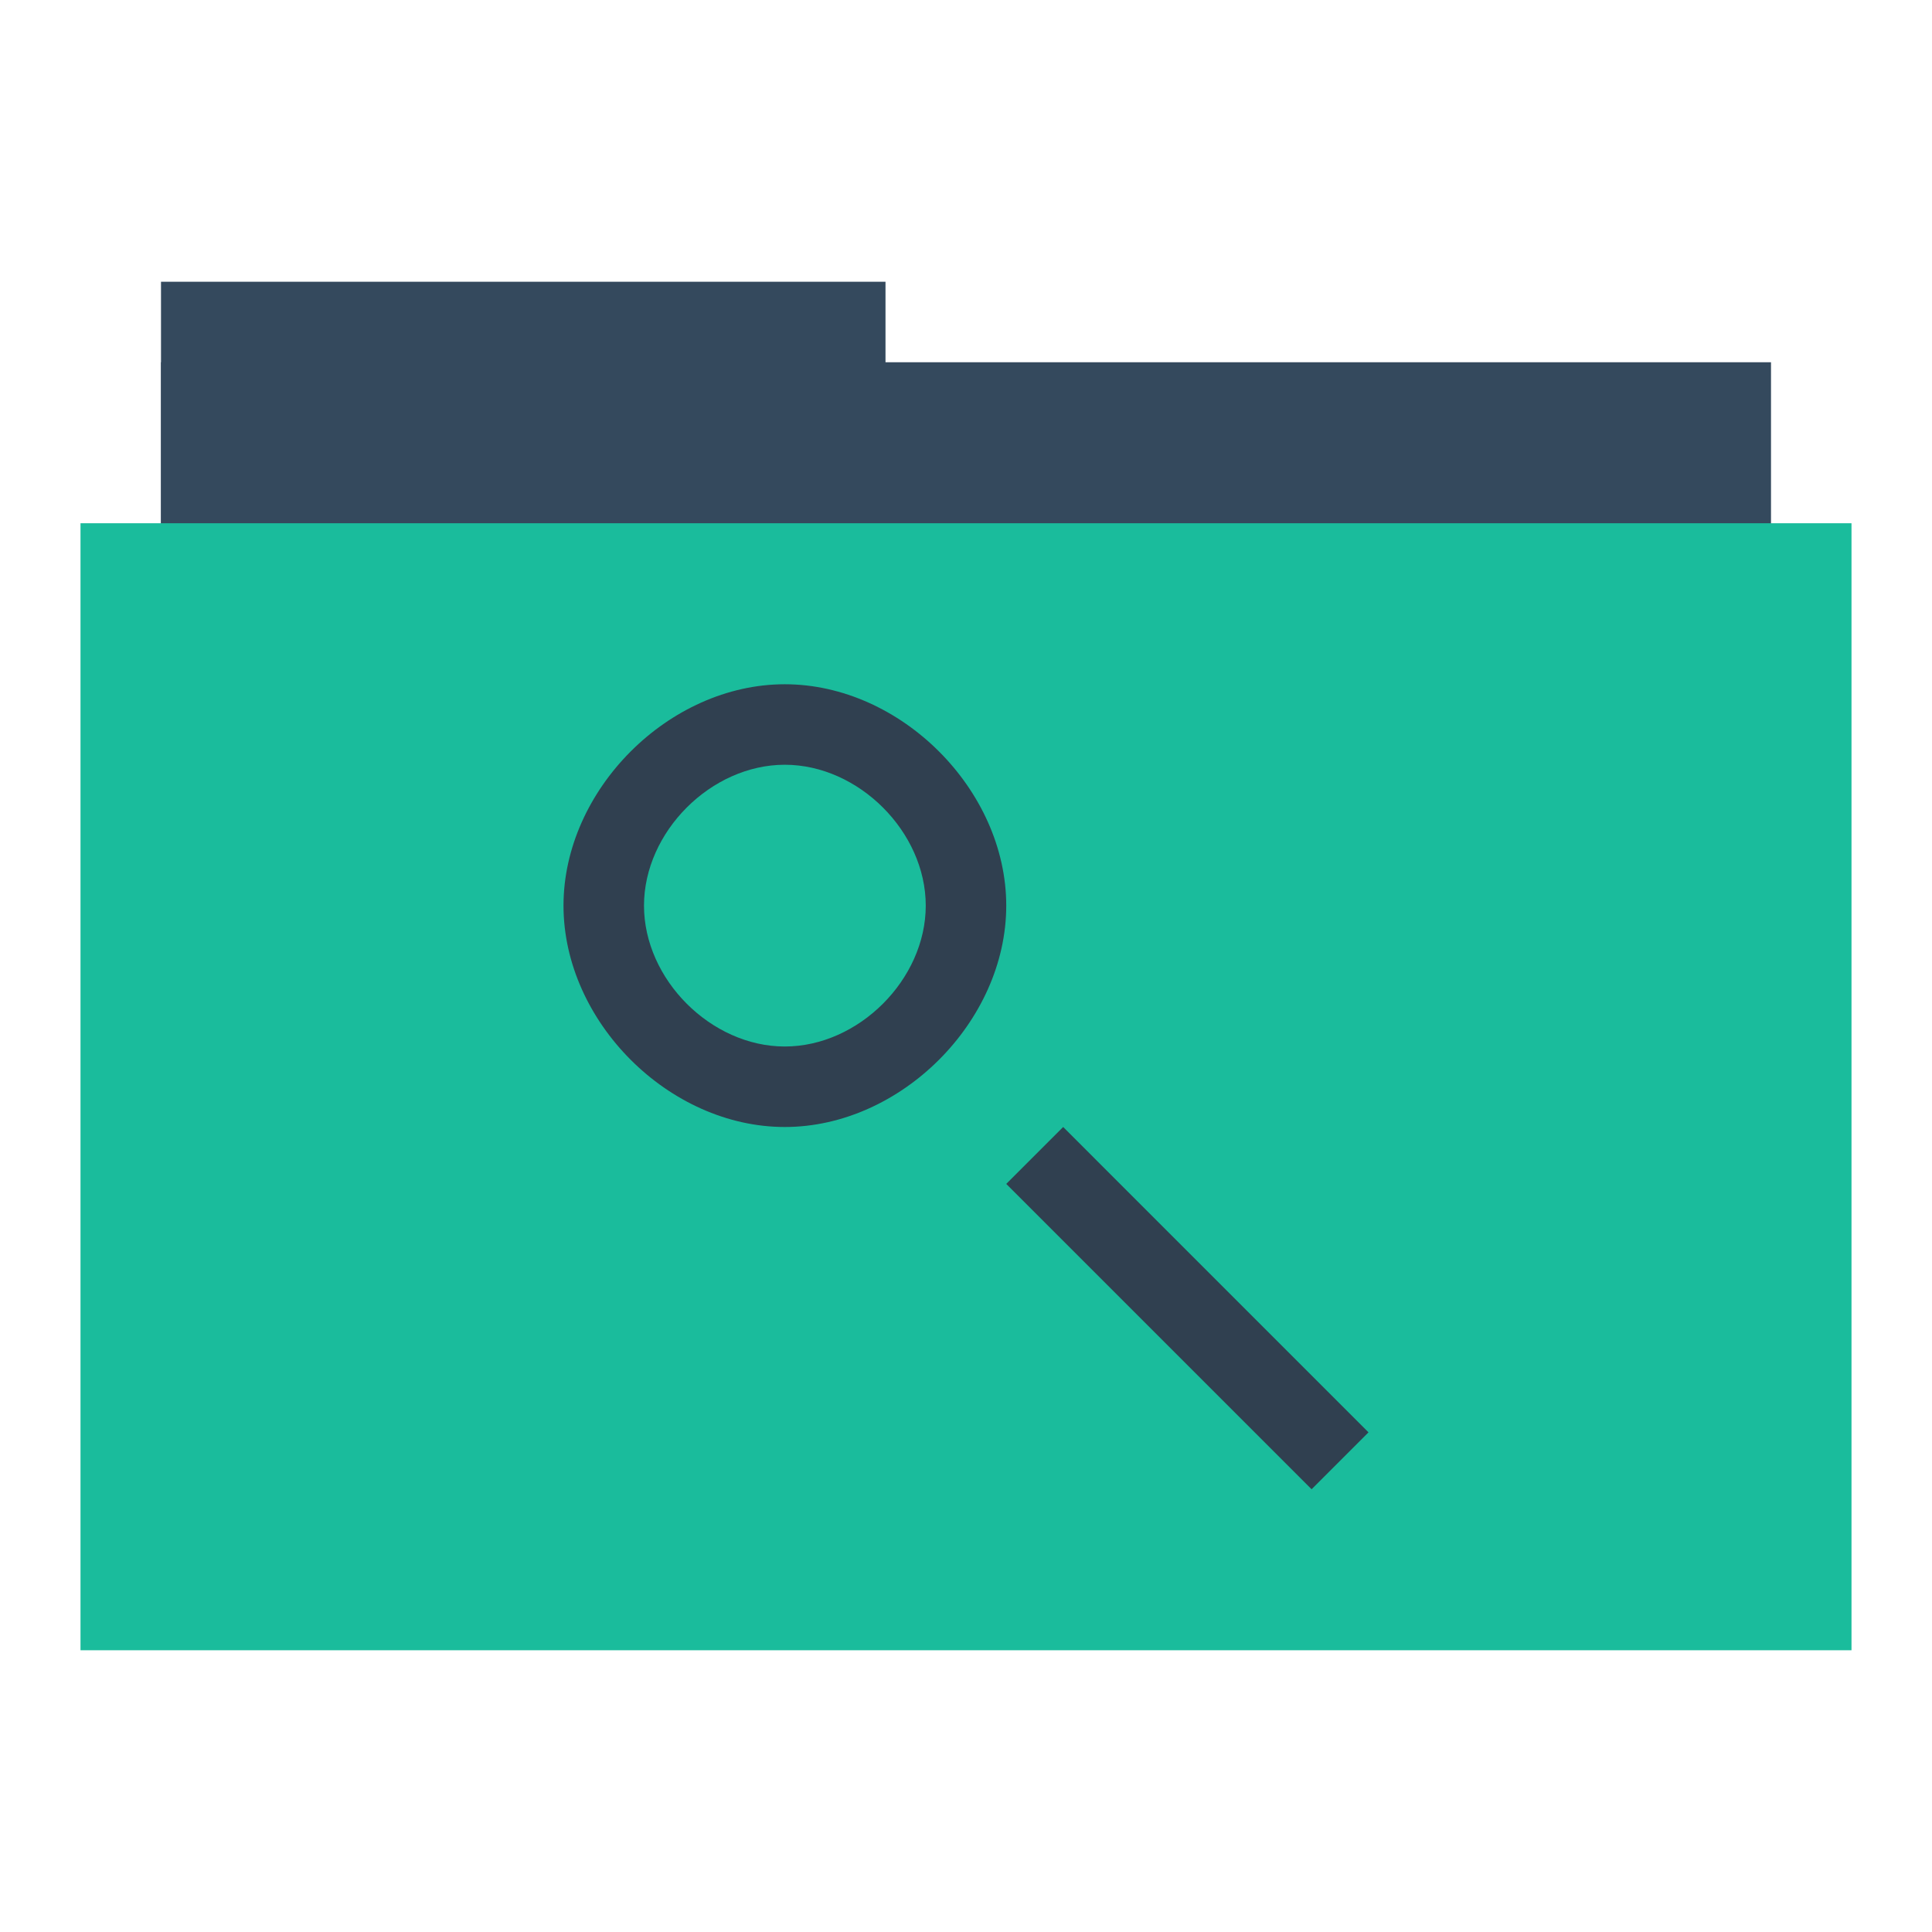
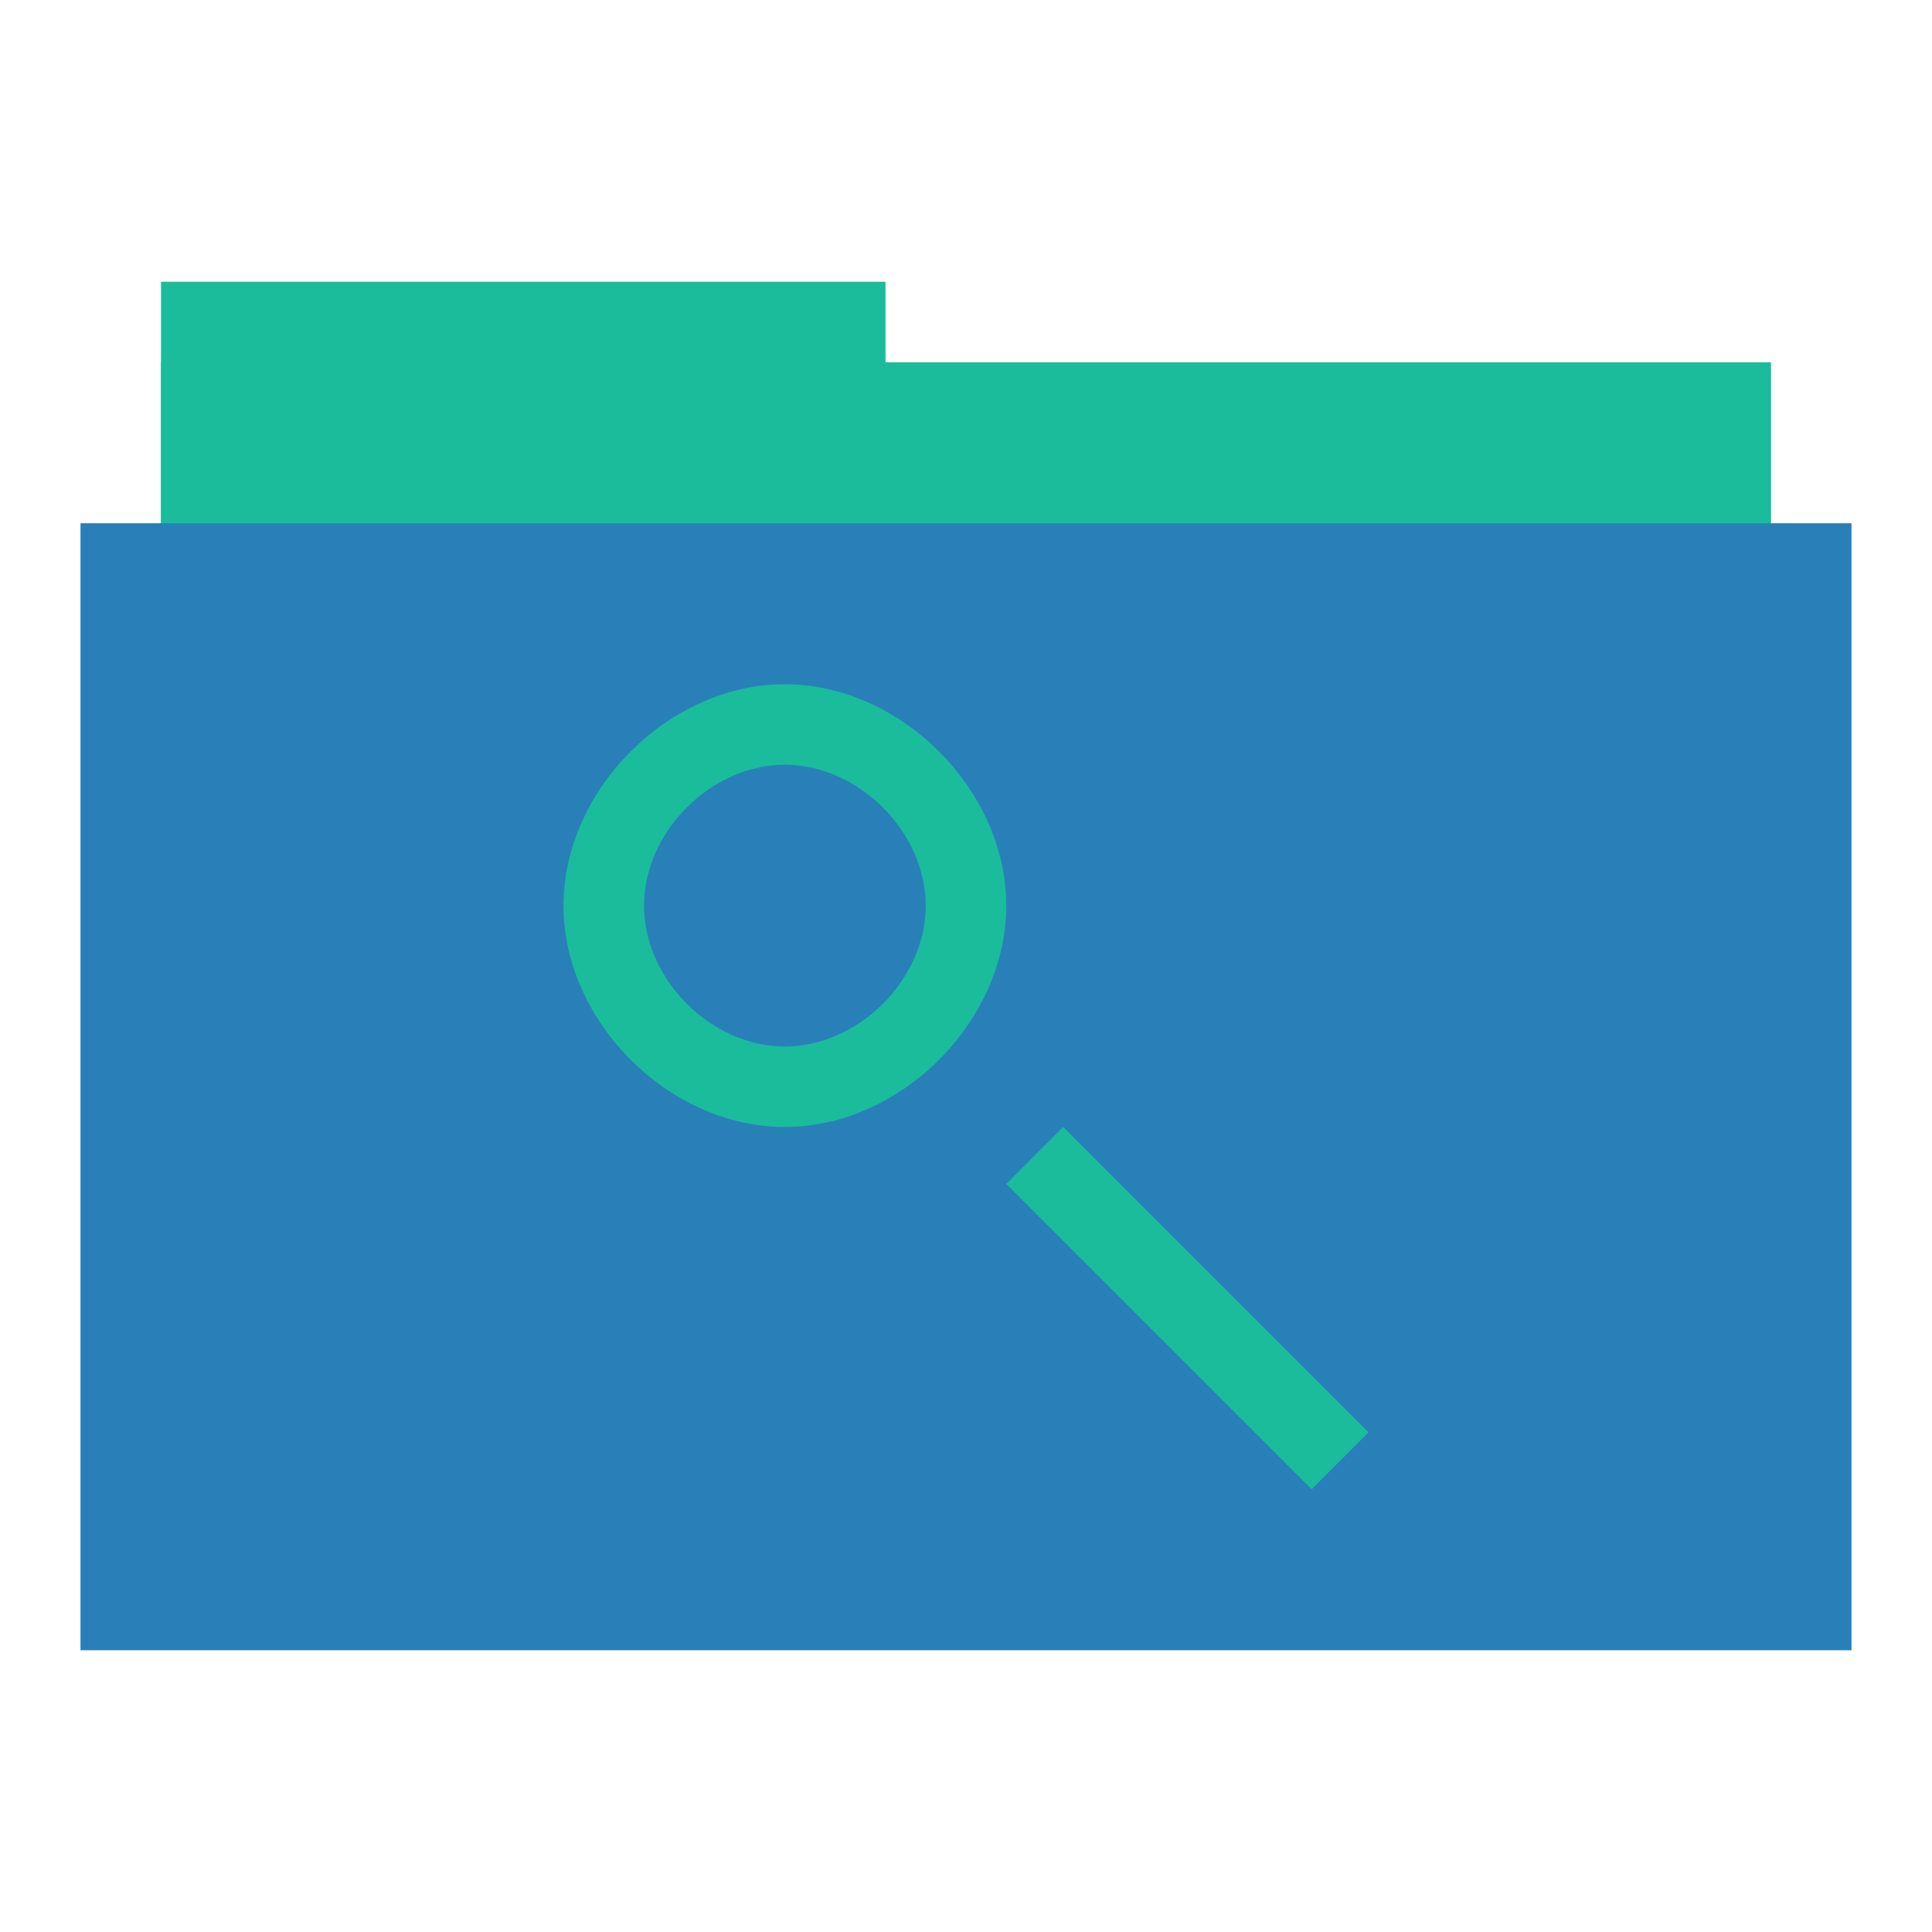
<svg xmlns="http://www.w3.org/2000/svg" width="48" height="48" id="svg865" version="1.1">
  <defs id="defs867" />
  <g id="folderLayer">
-     <rect y="7" x="4" height="10" width="18" id="folderTab" style="fill:#34495d;fill-opacity:1;stroke:none" />
-     <rect style="fill:#34495d;fill-opacity:1;stroke:none" id="folderBackground" width="40" height="30" x="4" y="9" />
-     <rect y="13" x="2" height="28" width="44" id="folderFront" style="fill:#1abc9c;fill-opacity:1;stroke:none" />
-     <path id="folderGlyph" d="M 19.498,17 C 16.618,17 14,19.62 14,22.5 14,25.38 16.618,28 19.498,28 22.378,28 25,25.38 25,22.5 25,19.62 22.378,17 19.498,17 Z m 0,2 C 21.331,19 23,20.667 23,22.5 23,24.333 21.331,26 19.498,26 17.665,26 16,24.332 16,22.5 16,20.668 17.665,19 19.498,19 Z M 26.414,28 25,29.414 32.586,37 34,35.586 26.414,28 Z" style="fill:#304050;fill-opacity:1;fill-rule:evenodd;stroke:none" />
+     <rect y="7" x="4" height="10" width="18" id="folderTab" style="fill:#1abc9c;fill-opacity:1;stroke:none" />
+     <rect style="fill:#1abc9c;fill-opacity:1;stroke:none" id="folderBackground" width="40" height="30" x="4" y="9" />
+     <rect y="13" x="2" height="28" width="44" id="folderFront" style="fill:#2980b9;fill-opacity:1;stroke:none" />
+     <path id="folderGlyph" d="M 19.498,17 C 16.618,17 14,19.62 14,22.5 14,25.38 16.618,28 19.498,28 22.378,28 25,25.38 25,22.5 25,19.62 22.378,17 19.498,17 Z m 0,2 C 21.331,19 23,20.667 23,22.5 23,24.333 21.331,26 19.498,26 17.665,26 16,24.332 16,22.5 16,20.668 17.665,19 19.498,19 Z M 26.414,28 25,29.414 32.586,37 34,35.586 26.414,28 Z" style="fill:#1abc9c;fill-opacity:1;fill-rule:evenodd;stroke:none" />
  </g>
</svg>
